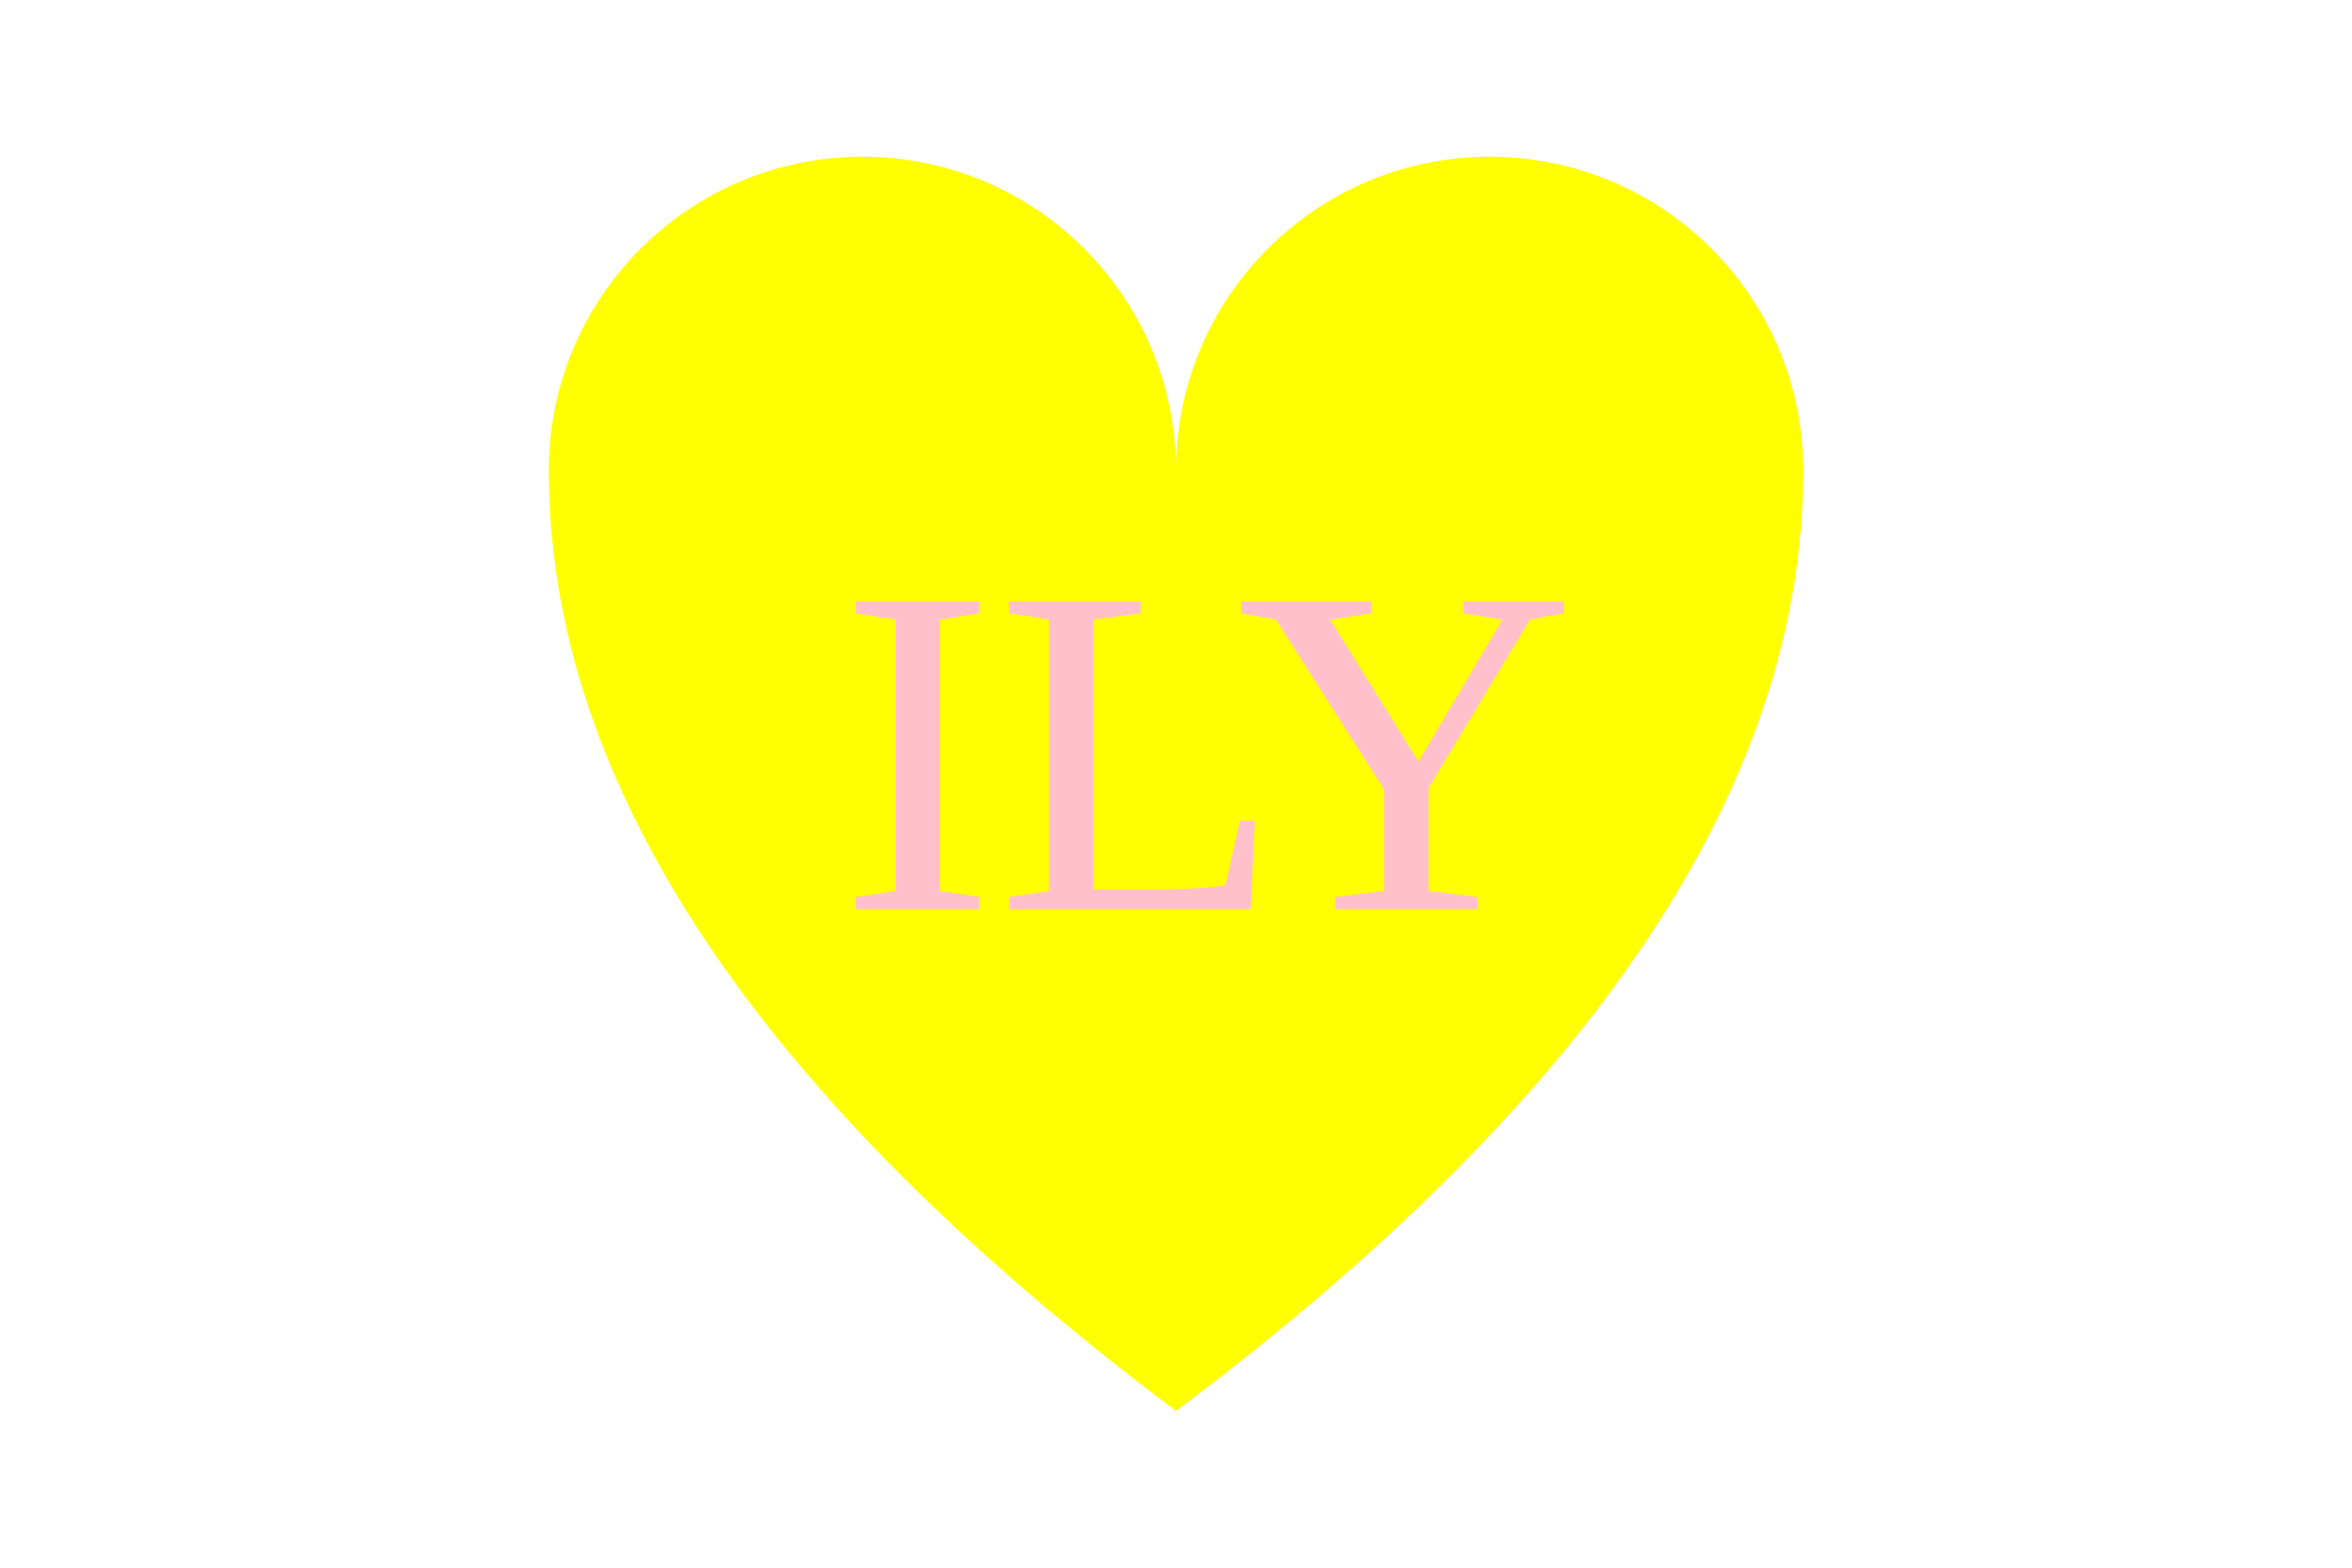
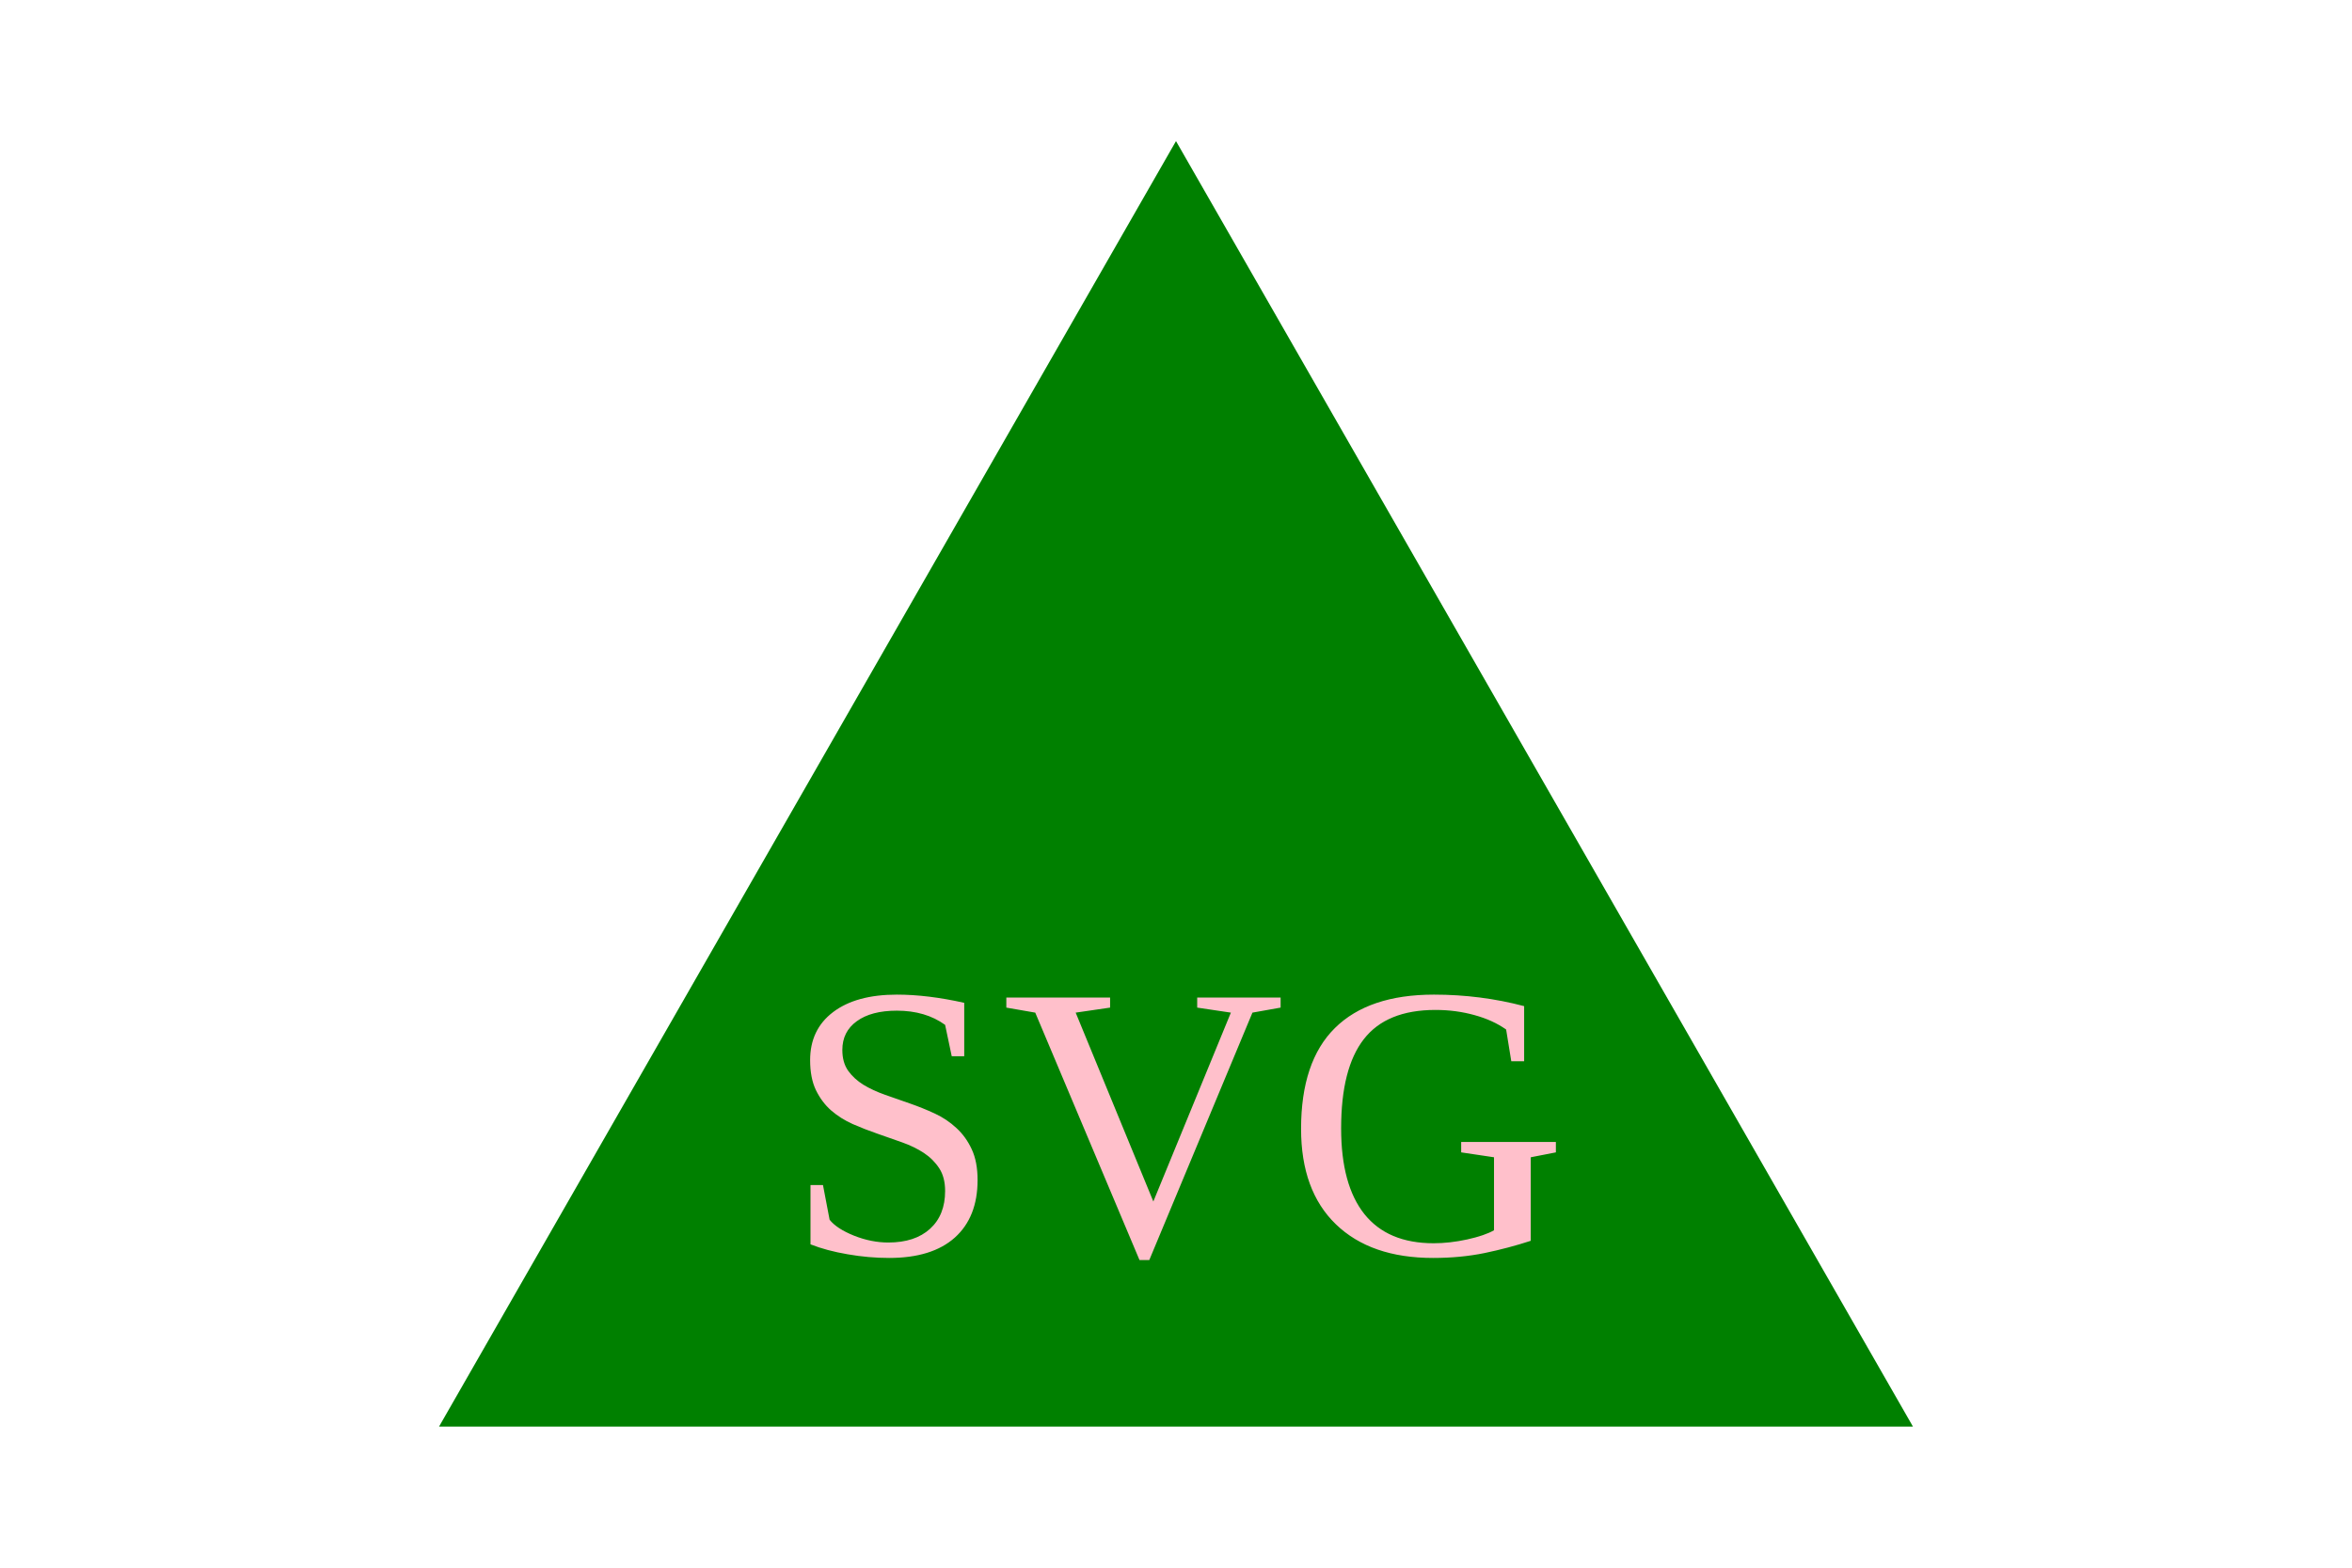
- <svg xmlns="http://www.w3.org/2000/svg" viewBox="0 0 100 100" width="300" height="200">
-   <g>Circle<path d="M 10,30                   A 20,20 0,0,1 50,30                   A 20,20 0,0,1 90,30                   Q 90,60 50,90                   Q 10,60 10,30 z" fill="yellow" />
-     <text x="52" y="58" text-anchor="middle" font-size="30" fill="pink">ILY</text>
+ <svg xmlns="http://www.w3.org/2000/svg" version="1.1" width="300" height="200">
+   <g>Triangle<polygon points="150, 18 244, 182 56, 182" fill="green" />
+     <text x="150" y="160" text-anchor="middle" font-size="50" fill="pink">SVG</text>
  </g>
</svg>
